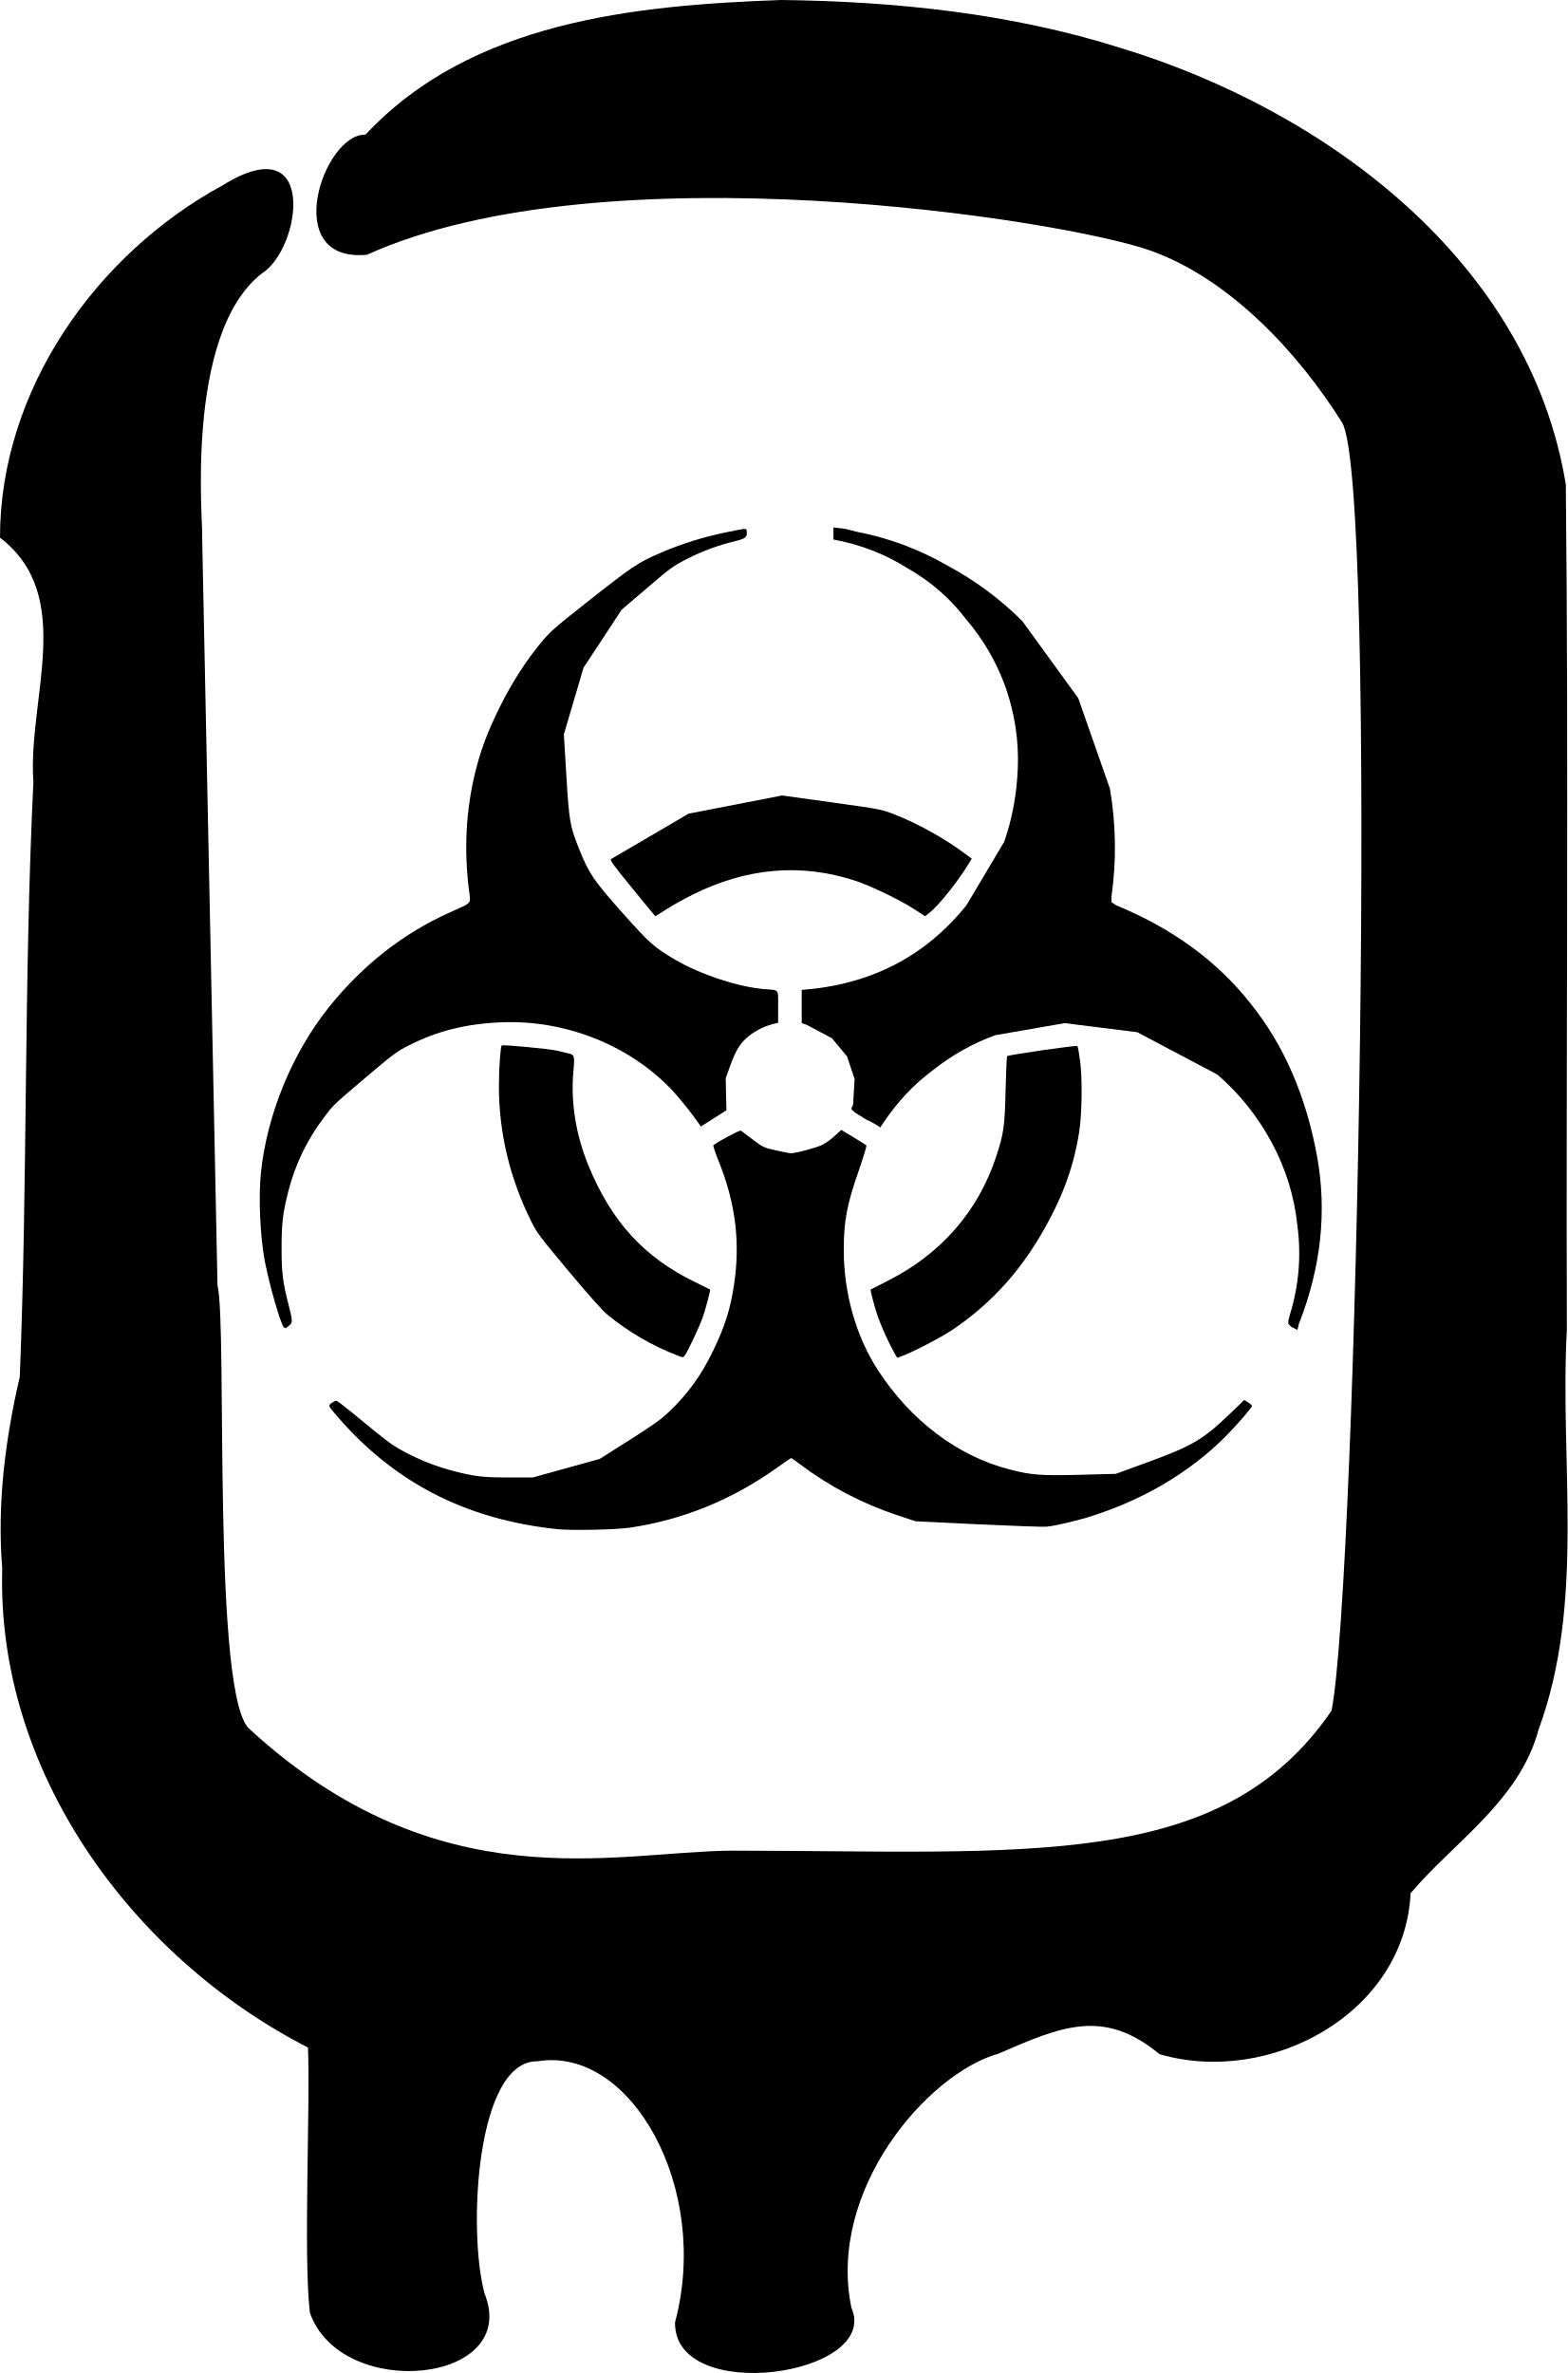
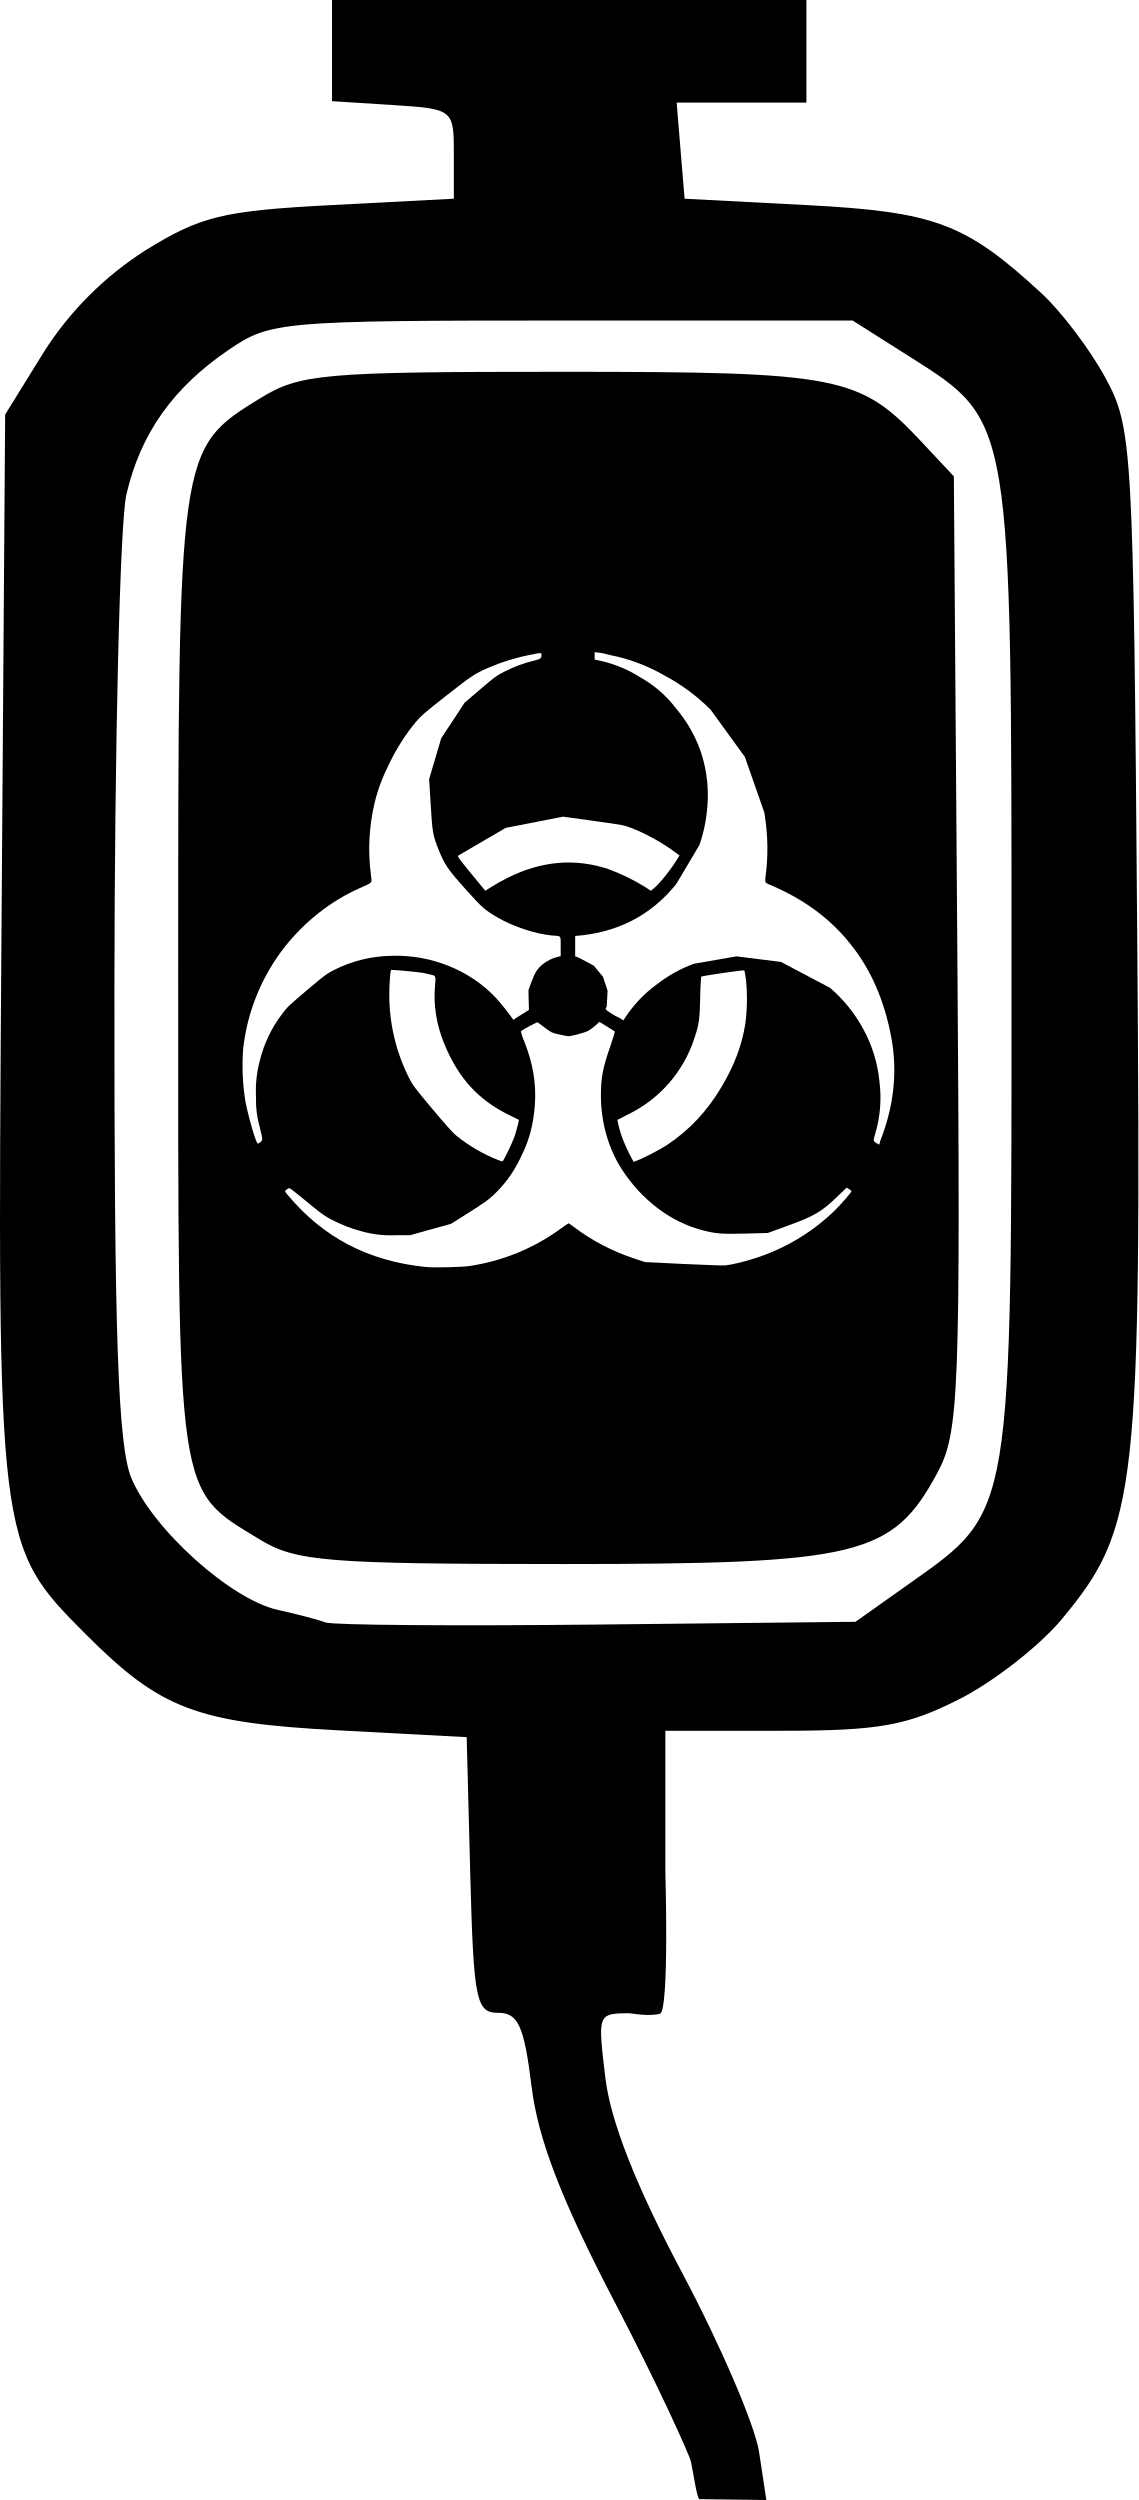
- <svg xmlns="http://www.w3.org/2000/svg" xml:space="preserve" width="413.47" height="625.865" viewBox="0 0 109.397 165.593">
-   <path d="M54.518 0c-10.194.365-21.63 1.48-29.012 9.398-2.938-.1-6.008 8.978.109 8.377 16.534-7.48 48.558-2.458 54.665-.29 5.642 2.003 10.424 7.29 13.37 11.99 2.534 4.04 1.068 80.565-.724 89.894-7.683 11.253-21.25 9.79-41.917 9.773-8.197.078-20.366 3.61-33.527-8.422-2.736-1.955-1.59-28.146-2.303-31.018l-1.072-52.28c.129-.262-1.359-14.024 4.16-18.336 2.73-1.681 3.996-10.325-2.715-6.163C6.692 17.733-.006 27.231 0 37.52c5.327 4.08 1.916 11.252 2.33 17.054-.67 13.82-.396 27.698-.95 41.504-1.023 4.413-1.588 8.866-1.224 13.398-.413 14.148 9.042 27.108 21.336 33.405.173 3.96-.33 14.614.133 18.502 2.174 6.212 14.745 4.976 12.186-1.346-1.18-4.388-.585-16.285 3.706-16.195 6.502-1.082 12.098 8.85 9.59 18.216-.088 5.828 14.387 3.712 12.31-1.015-1.713-8.23 5.34-16.364 10.262-17.735 4.4-1.91 7.34-3.19 11.244.039 7.666 2.23 17.1-2.812 17.518-11.233 2.928-3.492 7.6-6.443 8.923-11.404 3.29-8.926 1.47-18.627 1.98-27.922-.06-19.653.134-39.337-.072-58.976-2.544-15.586-16.765-26.11-31.057-30.462C70.572.933 62.504.095 54.518 0" />
-   <path d="m90.54 92.806-.423-.212-.21-.21v-.212l.105-.42q.948-3.06.527-6.224-.316-3.059-1.792-5.8-1.478-2.742-3.797-4.746l-5.59-2.953-5.061-.632-4.852.843q-2.32.845-4.324 2.426-2.004 1.477-3.48 3.691l-.211.316q-.632-.42-.949-.527l-.844-.527-.21-.211v-.105l.104-.211.106-1.793-.527-1.582-1.055-1.266-1.582-.843-.21-.106-.317-.105v-2.32q7.171-.528 11.496-5.906l2.635-4.43q.845-2.425.95-5.167.106-2.848-.844-5.59-.949-2.637-2.743-4.745-1.686-2.215-4.112-3.586-2.32-1.477-5.167-2.004v-.844l.843.106.844.211q3.27.632 6.222 2.32 2.953 1.582 5.273 3.902l3.902 5.378 2.214 6.328q.634 3.796.106 7.487v.423l.317.21q5.905 2.426 9.385 6.856 3.481 4.323 4.64 10.652 1.056 5.8-1.264 11.705z" />
-   <path d="M44.117 61.976c-1.343-1.644-1.58-1.97-1.47-2.031l2.767-1.619 2.638-1.546 3.264-.633 3.262-.637 3.462.48c3.45.481 3.467.486 4.387.845 1.599.624 3.424 1.634 4.862 2.695l.525.389-.17.282c-.734 1.231-2.101 2.953-2.768 3.484l-.317.253-.722-.472c-1.007-.655-3.03-1.635-4.14-2.002-3.775-1.244-7.578-.919-11.368.97-.621.309-1.456.775-1.851 1.035a19 19 0 0 1-.743.47c-.01 0-.738-.881-1.618-1.963" />
-   <path d="M19.5 91.9a36 36 0 0 1-1.023-3.895c-.327-1.79-.443-4.43-.27-6.144.41-4.06 2.19-8.395 4.767-11.602 2.362-2.934 5.181-5.141 8.432-6.595 1.574-.704 1.445-.557 1.325-1.518-.359-2.865-.217-5.583.426-8.222.388-1.584.854-2.835 1.709-4.563.83-1.687 1.89-3.33 2.957-4.597.616-.733.974-1.042 3.48-3.013 2.854-2.244 3.252-2.51 4.782-3.167a23.3 23.3 0 0 1 4.763-1.473c1.312-.266 1.237-.263 1.264-.018.048.385-.083.495-.816.673a14.7 14.7 0 0 0-3.305 1.212c-1.014.517-1.162.622-2.84 2.059l-1.773 1.513-1.324 2.02-1.329 2.018-.688 2.329-.688 2.328.174 2.873c.19 3.151.253 3.522.858 5.046.714 1.792 1.027 2.257 3.065 4.546 1.867 2.095 2.214 2.405 3.656 3.253 1.772 1.04 4.436 1.917 6.27 2.063 1.03.082.93-.051.93 1.232v1.113l-.369.093a4.6 4.6 0 0 0-1.607.78c-.627.482-.955.985-1.338 2.043l-.343.948.023 1.12.026 1.123-.894.569-.892.565-.117-.175a25 25 0 0 0-1.786-2.253c-2.955-3.193-7.448-5.013-11.956-4.847-2.49.094-4.512.593-6.528 1.617-.814.41-1.088.613-2.834 2.094-2.414 2.046-2.427 2.056-3.055 2.902a14.3 14.3 0 0 0-2.523 5.23c-.372 1.471-.459 2.2-.459 3.894 0 1.737.08 2.393.491 3.99.282 1.09.287 1.214.061 1.419-.361.325-.395.295-.7-.587" />
-   <path d="M47.28 94.592a18 18 0 0 1-4.867-2.83c-.347-.28-1.245-1.283-2.713-3.036-1.978-2.362-2.234-2.7-2.6-3.438-1.52-3.039-2.283-6.222-2.283-9.495 0-1.224.105-2.744.2-2.841.063-.066 3.354.242 3.797.356.258.066.6.147.766.179.521.106.538.152.434 1.286-.194 2.144.17 4.403 1.05 6.56 1.6 3.903 3.877 6.398 7.416 8.121.576.28 1.06.52 1.075.534.037.034-.275 1.212-.5 1.898-.197.591-1.09 2.494-1.285 2.731-.097.121-.133.119-.493-.025" />
-   <path d="M38.93 106.712c-6.517-.675-11.63-3.352-15.678-8.21-.37-.442-.367-.453.1-.722.152-.09.06-.157 2.804 2.092.96.786 1.437 1.117 2.135 1.476a15.8 15.8 0 0 0 3.416 1.32c1.476.372 2.013.433 3.808.433h1.668l2.331-.646 2.329-.645 2.046-1.293c1.59-1.004 2.201-1.439 2.735-1.941 1.357-1.276 2.292-2.56 3.144-4.323.82-1.692 1.21-2.93 1.46-4.62.44-2.98.102-5.68-1.08-8.614-.233-.576-.397-1.07-.365-1.098.202-.195 1.832-1.068 1.906-1.025.049.031.43.309.84.62.731.552.771.568 1.622.761.479.11.95.198 1.048.198.363 0 1.873-.411 2.244-.612a5 5 0 0 0 .825-.612l.442-.406.845.512c.463.283.87.538.905.57.034.03-.206.823-.53 1.759-.837 2.395-1.044 3.505-1.046 5.558 0 3.007.856 6.015 2.383 8.369 2.287 3.514 5.536 5.971 9.15 6.92 1.55.401 2.19.452 4.963.38l2.484-.064 2.343-.855c3.011-1.104 3.764-1.551 5.626-3.341l.996-.958.274.169c.147.092.271.198.271.237 0 .125-1.123 1.42-1.907 2.198-2.45 2.435-5.597 4.306-9.194 5.468-1.084.35-2.612.711-3.262.77-.232.02-2.382-.056-4.773-.17l-4.347-.21-1.245-.413a23.8 23.8 0 0 1-6.84-3.582 7 7 0 0 0-.595-.418c-.02 0-.428.28-.9.617-3.195 2.288-6.603 3.682-10.362 4.244-.933.139-4.063.206-5.018.107" />
-   <path d="M62.423 94.428a19 19 0 0 1-1.16-2.542c-.226-.666-.542-1.864-.504-1.898a53 53 0 0 1 1.202-.616c3.696-1.865 6.285-4.828 7.545-8.627.542-1.635.612-2.126.67-4.696.03-1.261.08-2.314.106-2.347.09-.09 4.838-.779 4.906-.706.036.036.122.533.196 1.11.158 1.257.12 3.707-.079 4.932-.404 2.513-1.224 4.696-2.71 7.208-1.62 2.738-3.64 4.888-6.18 6.584-.754.505-2.705 1.517-3.473 1.802l-.327.123z" />
+ <svg xmlns="http://www.w3.org/2000/svg" xml:space="preserve" width="88.794" height="195" viewBox="0 0 23.493 51.594">
+   <path d="M6.852 0v2.088l1.257.08c1.245.08 1.257.09 1.257 1.007v.926l-2.535.132c-2.233.117-2.688.227-3.829.933A6.85 6.85 0 0 0 .906 7.262l-.8 1.294-.078 11C-.059 31.87-.056 31.895 1.767 33.724c1.543 1.548 2.282 1.83 5.218 1.986l2.646.141.074 2.844c.069 2.589.12 2.845.577 2.845.412 0 .534.27.688 1.52.136 1.1.618 2.347 1.74 4.497.852 1.636 1.52 3.101 1.55 3.25.058.275.128.795.182.77l1.373.017-.15-.992c-.083-.546-.795-2.205-1.582-3.686-.956-1.8-1.483-3.137-1.59-4.034-.155-1.315-.174-1.333.51-1.333 0 0 .391.072.616.01.196-.053.112-2.93.112-2.93v-2.91h2.39c2.016 0 2.592-.103 3.678-.653.708-.359 1.66-1.103 2.117-1.654 1.563-1.887 1.642-2.607 1.553-14.148-.078-10.073-.099-10.434-.652-11.459-.314-.582-.91-1.37-1.323-1.752-1.568-1.446-2.193-1.681-4.84-1.82l-2.526-.132-.082-.992-.082-.992h2.678V0h-4.895Zm4.75 6.615h5.994l1.196.758c2.098 1.33 2.083 1.239 2.083 12.647 0 11.338.033 11.144-2.1 12.656l-1.12.794-5.335.057c-2.934.031-5.454.012-5.6-.043s-.59-.172-.987-.26c-.97-.213-2.58-1.662-3.021-2.718-.278-.664-.356-2.916-.351-10.059.003-5.061.114-9.67.247-10.24C2.9 8.946 3.57 8 4.733 7.21c.843-.574 1.088-.595 6.869-.595m-.01 1.058c-4.96 0-5.402.04-6.236.554-1.68 1.04-1.679 1.023-1.679 11.941 0 10.884-.049 10.547 1.685 11.604.744.454 1.38.505 6.257.506 6.11.001 6.798-.166 7.72-1.872.456-.842.485-1.594.418-10.74l-.072-9.835-.662-.707c-1.283-1.373-1.683-1.451-7.43-1.451m.679 5.786.153.019.153.038a3.7 3.7 0 0 1 1.13.421q.536.287.956.708l.708.976.402 1.149q.115.69.02 1.359v.077l.057.038q1.071.44 1.704 1.244.63.784.841 1.933.192 1.053-.23 2.125l-.019.077-.076-.04-.038-.037v-.038l.019-.077q.172-.554.095-1.13a2.8 2.8 0 0 0-.325-1.052 3 3 0 0 0-.69-.861l-1.014-.536-.918-.115-.88.153q-.422.154-.785.44a2.6 2.6 0 0 0-.632.67l-.038.058a1 1 0 0 0-.173-.096l-.153-.096-.038-.038v-.02l.02-.038.018-.325-.095-.287-.191-.23-.288-.153-.038-.02-.057-.018v-.421q1.301-.096 2.086-1.072l.478-.804q.154-.44.172-.938a2.8 2.8 0 0 0-.153-1.015 2.8 2.8 0 0 0-.497-.861 2.4 2.4 0 0 0-.746-.65q-.422-.269-.938-.364zm-1.126.019c.027 0 .025.01.027.033.008.07-.015.09-.148.122a2.7 2.7 0 0 0-.6.22c-.184.094-.21.113-.515.374l-.322.275-.24.366-.242.366-.125.423-.125.423.032.521c.034.572.046.64.156.916.13.325.186.41.556.825.339.38.402.437.664.59.321.19.804.348 1.137.375.187.015.17-.01.17.224v.202l-.068.016a.8.8 0 0 0-.291.142c-.114.087-.174.179-.243.37l-.063.173.004.203.006.204-.163.103-.162.103-.02-.032a5 5 0 0 0-.325-.409c-.536-.58-1.352-.91-2.17-.88a2.7 2.7 0 0 0-1.184.293c-.148.075-.198.112-.515.38-.438.372-.44.374-.555.527a2.6 2.6 0 0 0-.457.95 2.4 2.4 0 0 0-.084.706c0 .316.015.435.09.725.051.198.052.22.01.257-.065.059-.071.054-.126-.107h-.001a7 7 0 0 1-.186-.706 4.6 4.6 0 0 1-.049-1.115 4.16 4.16 0 0 1 .865-2.105q.646-.8 1.531-1.198c.286-.128.262-.1.24-.275a4.1 4.1 0 0 1 .077-1.493c.07-.287.156-.514.311-.827.15-.307.343-.605.536-.835.112-.133.177-.19.632-.547.518-.407.59-.455.868-.575a4.2 4.2 0 0 1 .865-.267c.119-.024.175-.036.202-.036m.475 3.376.628.087c.626.087.63.088.796.153.29.113.622.297.883.49l.095.07-.03.05c-.134.224-.382.537-.503.633l-.058.046-.13-.085a4.2 4.2 0 0 0-.752-.364q-1.03-.338-2.063.177c-.113.055-.265.14-.337.187l-.135.085s-.133-.16-.293-.356c-.244-.298-.287-.357-.267-.368l.503-.294.479-.28.592-.115zm-3.55 3.165c.01-.011.608.044.688.065.047.012.11.027.14.033.094.019.097.027.078.233-.035.39.03.8.191 1.19.29.709.703 1.162 1.346 1.475.104.05.192.094.194.096.007.006-.049.22-.09.345a4 4 0 0 1-.233.495c-.018.022-.024.022-.09-.005a3.3 3.3 0 0 1-.883-.513q-.093-.074-.492-.55c-.36-.43-.405-.49-.472-.624a3.8 3.8 0 0 1-.414-1.724c0-.222.02-.498.036-.515m7.29.008c.007.007.022.098.036.202a4 4 0 0 1-.014.896c-.074.455-.223.852-.493 1.307-.294.497-.66.888-1.122 1.196-.136.091-.49.275-.63.326l-.06.023-.034-.06a3.5 3.5 0 0 1-.21-.46 2.4 2.4 0 0 1-.092-.346L12.96 23a2.66 2.66 0 0 0 1.368-1.566c.099-.297.112-.386.122-.852a5 5 0 0 1 .02-.426c.016-.016.878-.142.89-.129m-2.99 1.062.152.093c.085.052.159.098.165.104s-.037.149-.096.319c-.152.434-.19.636-.19 1.008 0 .546.155 1.092.432 1.52.415.637 1.005 1.083 1.66 1.255.282.073.399.083.902.07l.45-.012.425-.155c.547-.2.684-.282 1.022-.607l.18-.174.05.03c.027.018.05.037.05.044 0 .023-.204.258-.347.4a4.2 4.2 0 0 1-1.668.991c-.197.064-.474.13-.592.14-.042.004-.433-.01-.867-.03l-.789-.039-.225-.075a4.3 4.3 0 0 1-1.242-.65 1 1 0 0 0-.108-.076c-.004 0-.077.051-.163.112a4.25 4.25 0 0 1-1.88.77c-.17.026-.738.038-.912.02-1.182-.123-2.11-.608-2.845-1.49-.067-.08-.067-.082.018-.131.027-.016.01-.028.509.38.174.143.26.202.387.267a3 3 0 0 0 .62.24 2.2 2.2 0 0 0 .691.079h.303l.423-.118.423-.117.371-.234c.289-.183.4-.261.497-.352.246-.232.416-.465.57-.785.15-.307.22-.532.265-.839.08-.54.019-1.03-.196-1.563a1 1 0 0 1-.066-.2c.036-.035.333-.193.346-.186l.152.113c.133.1.14.104.295.138.086.02.173.036.19.036.066 0 .34-.075.407-.111a1 1 0 0 0 .15-.11z" />
</svg>
